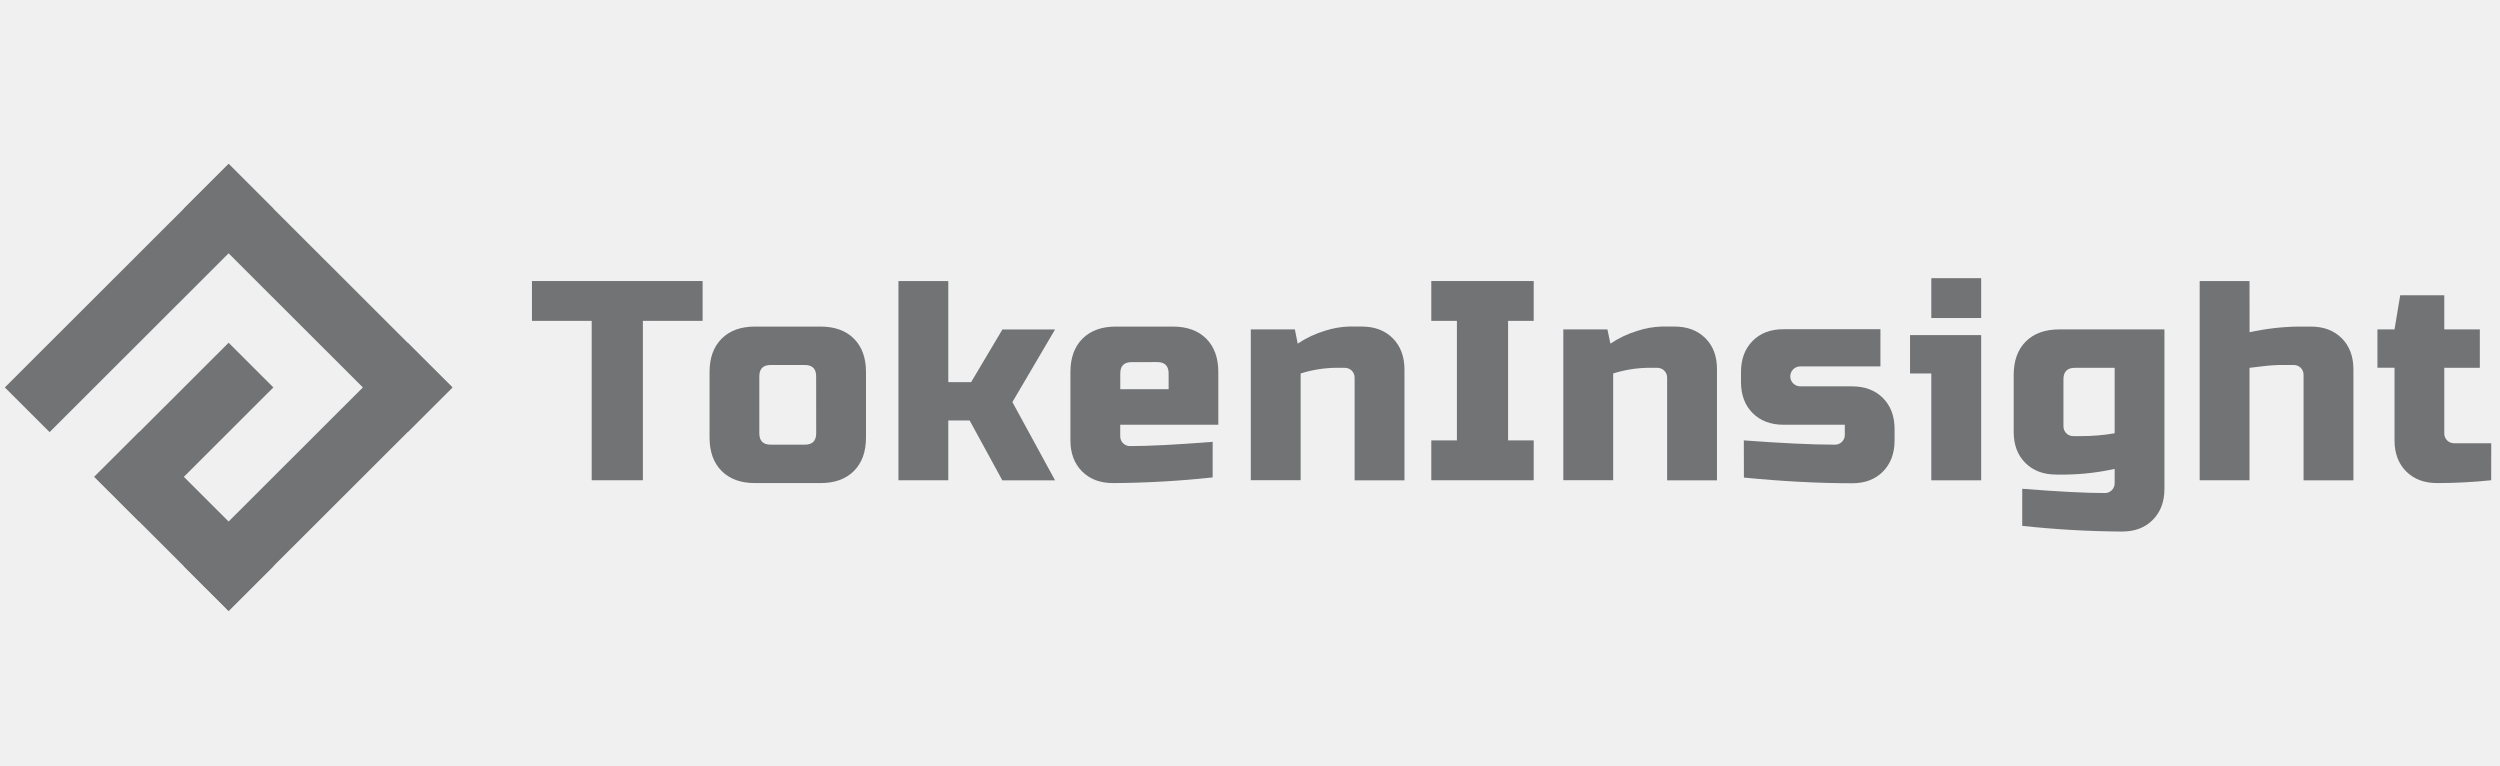
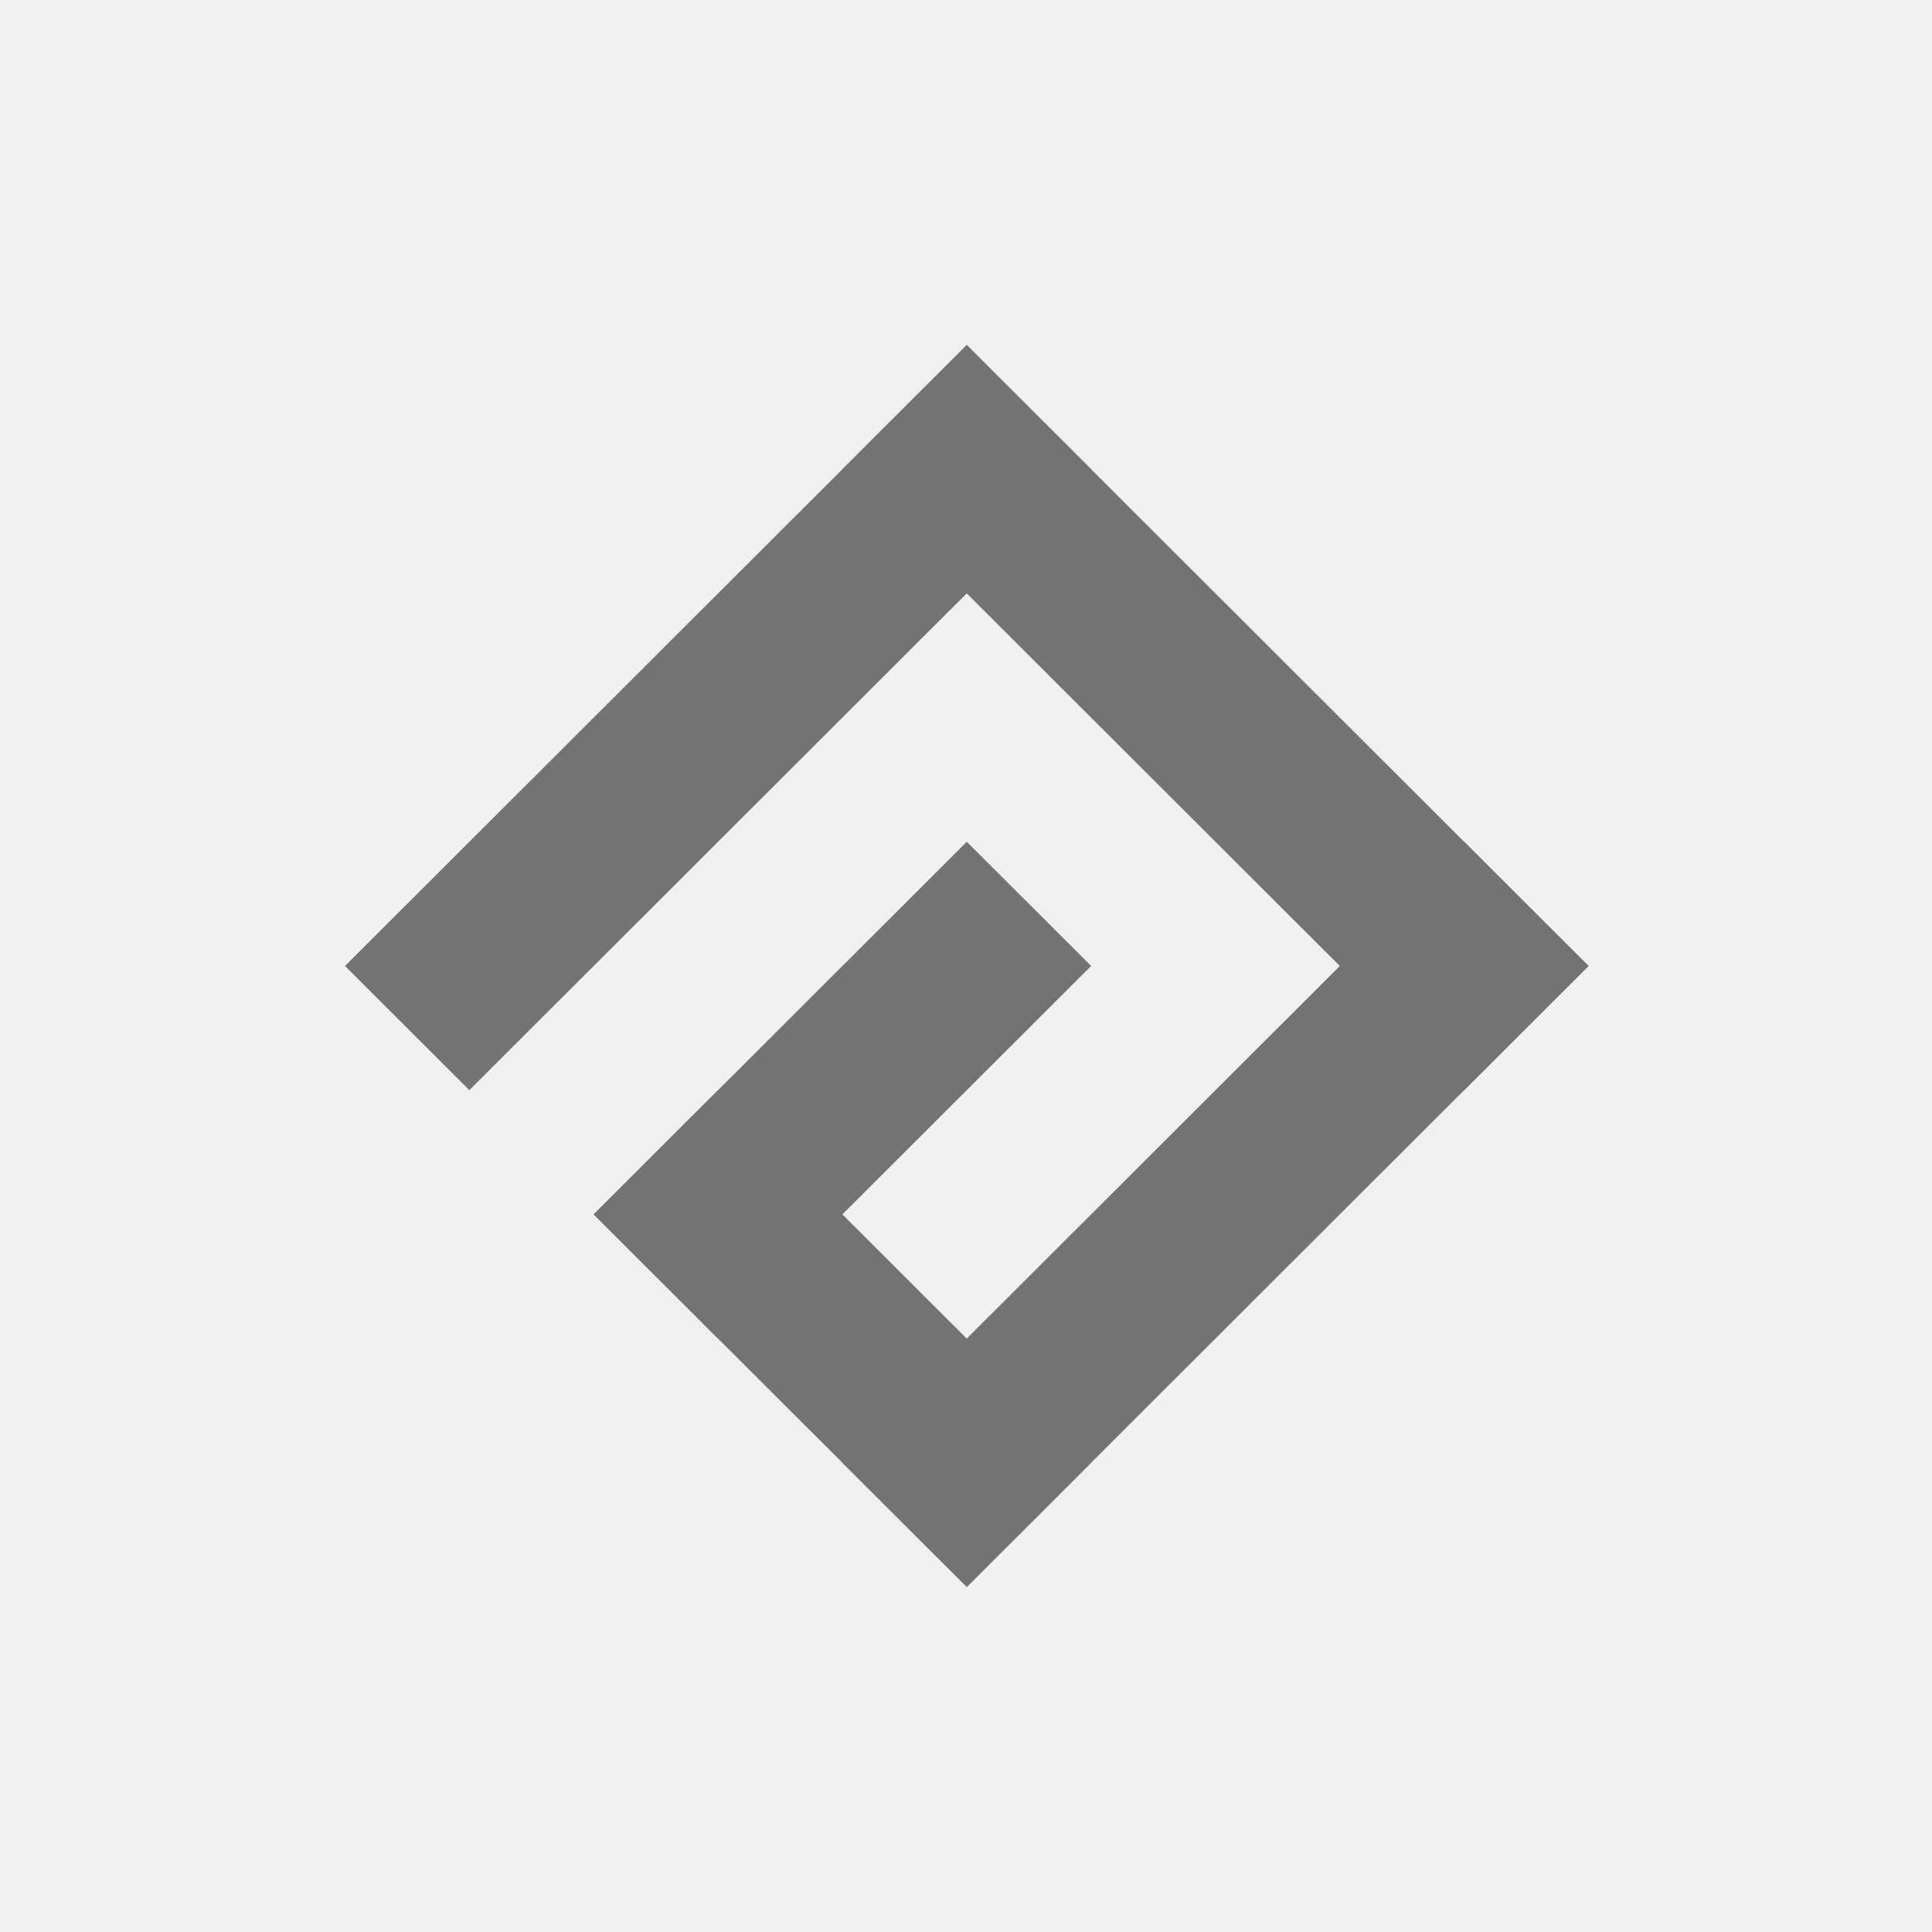
- <svg xmlns="http://www.w3.org/2000/svg" width="183" height="56" viewBox="0 0 183 56" fill="none">
-   <g clip-path="url(#clip0_8117_129819)">
-     <path d="M20.01 15.272L16.734 12L0.354 28.36L3.63 31.631L20.01 15.272Z" fill="#717374" />
-     <path d="M33.115 28.36L16.735 12.001L13.459 15.273L29.839 31.632L33.115 28.36Z" fill="#717374" />
-     <path d="M20.011 41.449L10.182 31.632L6.906 34.904L16.735 44.72L20.011 41.449Z" fill="#717374" />
-     <path d="M20.011 28.36L16.735 25.088L6.906 34.904L10.182 38.176L20.011 28.36Z" fill="#717374" />
-     <path d="M33.114 28.36L29.838 25.088L13.458 41.447L16.734 44.719L33.114 28.36Z" fill="#717374" />
-     <path d="M47.059 35.154H43.311V23.487H38.938V20.572H51.431V23.487H47.059V35.154Z" fill="#717374" />
-     <path d="M63.391 32.029C63.391 33.07 63.096 33.886 62.506 34.477C61.916 35.067 61.1 35.362 60.059 35.362H55.27C54.228 35.362 53.413 35.067 52.824 34.477C52.235 33.886 51.94 33.07 51.939 32.029V27.238C51.939 26.196 52.234 25.38 52.824 24.79C53.414 24.2 54.229 23.905 55.27 23.905H60.059C61.099 23.905 61.915 24.2 62.506 24.79C63.097 25.38 63.392 26.196 63.391 27.238V32.029ZM59.742 27.549C59.742 26.994 59.465 26.717 58.91 26.717H56.415C55.86 26.717 55.582 26.994 55.582 27.549V31.716C55.582 32.272 55.86 32.55 56.415 32.55H58.915C59.469 32.55 59.746 32.272 59.746 31.716L59.742 27.549Z" fill="#717374" />
-     <path d="M69.415 30.779V35.154H65.766V20.576H69.415V27.971H71.087L73.377 24.117H77.23L74.107 29.432L77.23 35.161H73.371L70.978 30.779H69.415Z" fill="#717374" />
-     <path d="M88.766 34.946C86.346 35.209 83.914 35.348 81.479 35.362C80.534 35.362 79.778 35.077 79.209 34.508C78.64 33.94 78.356 33.18 78.355 32.231V27.238C78.355 26.196 78.65 25.38 79.239 24.79C79.829 24.2 80.645 23.905 81.687 23.905H85.85C86.891 23.905 87.707 24.2 88.296 24.79C88.886 25.38 89.181 26.196 89.181 27.238V31.092H82V31.924C81.998 32.02 82.015 32.116 82.051 32.205C82.087 32.295 82.14 32.376 82.209 32.444C82.276 32.513 82.358 32.566 82.447 32.602C82.537 32.639 82.632 32.656 82.729 32.654C84.103 32.654 86.116 32.55 88.768 32.342L88.766 34.946ZM82.837 26.508C82.28 26.508 82.004 26.787 82.004 27.341V28.488H85.543V27.338C85.543 26.784 85.265 26.505 84.71 26.505L82.837 26.508Z" fill="#717374" />
-     <path d="M97.706 26.925C96.857 26.942 96.016 27.081 95.207 27.338V35.151H91.558V24.113H94.784L94.992 25.155C95.611 24.739 96.288 24.42 97.002 24.207C97.564 24.026 98.149 23.923 98.74 23.903H99.677C100.621 23.903 101.378 24.188 101.947 24.757C102.515 25.326 102.802 26.085 102.807 27.035V35.16H99.158V27.654C99.161 27.558 99.144 27.462 99.108 27.372C99.072 27.283 99.019 27.202 98.951 27.134C98.882 27.065 98.801 27.012 98.712 26.976C98.622 26.94 98.526 26.923 98.43 26.925H97.706Z" fill="#717374" />
-     <path d="M112.267 35.154H104.771V32.237H106.645V23.487H104.771V20.572H112.267V23.487H110.392V32.237H112.267V35.154Z" fill="#717374" />
-     <path d="M120.582 26.925C119.734 26.942 118.892 27.081 118.084 27.338V35.151H114.435V24.113H117.663L117.882 25.155C118.5 24.739 119.177 24.42 119.89 24.207C120.453 24.025 121.039 23.923 121.63 23.903H122.566C123.511 23.903 124.268 24.188 124.836 24.757C125.405 25.326 125.687 26.085 125.683 27.035V35.16H122.034V27.654C122.037 27.558 122.019 27.462 121.984 27.372C121.948 27.283 121.894 27.201 121.826 27.133C121.758 27.065 121.676 27.011 121.586 26.976C121.497 26.94 121.401 26.923 121.304 26.925H120.582Z" fill="#717374" />
-     <path d="M127.648 32.237C130.467 32.445 132.688 32.55 134.312 32.55C134.408 32.552 134.504 32.535 134.593 32.499C134.683 32.463 134.764 32.409 134.832 32.341C134.9 32.273 134.954 32.192 134.99 32.102C135.025 32.013 135.042 31.917 135.04 31.821V31.092H130.564C129.62 31.092 128.864 30.807 128.294 30.237C127.724 29.667 127.44 28.908 127.441 27.959V27.23C127.441 26.286 127.725 25.527 128.294 24.953C128.862 24.379 129.619 24.094 130.564 24.099H137.647V26.82H131.812C131.713 26.816 131.615 26.831 131.522 26.866C131.43 26.901 131.345 26.954 131.274 27.022C131.202 27.09 131.145 27.172 131.106 27.263C131.067 27.354 131.047 27.451 131.047 27.55C131.047 27.649 131.067 27.746 131.106 27.837C131.145 27.928 131.202 28.01 131.274 28.078C131.345 28.146 131.43 28.199 131.522 28.234C131.615 28.269 131.713 28.284 131.812 28.28H135.56C136.505 28.28 137.261 28.564 137.83 29.133C138.398 29.702 138.683 30.461 138.683 31.411V32.243C138.683 33.187 138.398 33.947 137.83 34.521C137.261 35.095 136.505 35.379 135.56 35.374C133.103 35.374 130.468 35.235 127.654 34.958L127.648 32.237Z" fill="#717374" />
-     <path d="M145.021 24.529V35.159H141.372V27.338H139.815V24.529H145.021ZM141.372 20.362H145.021V23.279H141.372V20.362Z" fill="#717374" />
-     <path d="M154.793 34.323C153.63 34.58 152.444 34.719 151.254 34.739H150.525C149.581 34.739 148.824 34.455 148.255 33.886C147.687 33.317 147.402 32.56 147.402 31.616V27.446C147.402 26.404 147.697 25.588 148.287 24.998C148.877 24.408 149.693 24.113 150.734 24.113H158.437V35.778C158.437 36.722 158.153 37.482 157.583 38.056C157.013 38.63 156.257 38.914 155.315 38.909C152.88 38.895 150.448 38.756 148.027 38.493V35.778C150.678 35.987 152.69 36.092 154.065 36.091C154.161 36.093 154.257 36.076 154.347 36.04C154.436 36.004 154.517 35.95 154.585 35.882C154.654 35.814 154.707 35.733 154.743 35.643C154.778 35.554 154.796 35.458 154.793 35.362V34.323ZM152.295 31.924C153.132 31.928 153.968 31.858 154.793 31.716V26.925H151.878C151.323 26.925 151.045 27.203 151.045 27.759V31.195C151.043 31.291 151.06 31.387 151.096 31.477C151.131 31.567 151.185 31.648 151.253 31.716C151.322 31.784 151.403 31.838 151.493 31.874C151.582 31.909 151.679 31.927 151.775 31.924H152.295Z" fill="#717374" />
-     <path d="M164.669 24.321C165.832 24.064 167.017 23.925 168.207 23.905H169.145C170.088 23.905 170.844 24.189 171.414 24.758C171.983 25.327 172.269 26.086 172.27 27.034V35.16H168.621V27.446C168.623 27.35 168.606 27.254 168.57 27.164C168.535 27.075 168.481 26.994 168.413 26.925C168.345 26.857 168.264 26.804 168.174 26.768C168.085 26.732 167.989 26.715 167.892 26.717H167.164C166.68 26.714 166.197 26.742 165.717 26.8C165.279 26.855 164.929 26.898 164.665 26.925V35.154H161.016V20.576H164.665L164.669 24.321Z" fill="#717374" />
-     <path d="M182.355 35.154C181.041 35.291 179.722 35.36 178.401 35.362C177.457 35.362 176.7 35.078 176.132 34.509C175.563 33.94 175.279 33.181 175.279 32.231V26.916H174.029V24.113H175.279L175.695 21.614H178.921V24.113H181.524V26.925H178.921V31.716C178.919 31.813 178.936 31.909 178.972 31.998C179.008 32.088 179.061 32.169 179.13 32.237C179.198 32.306 179.279 32.359 179.369 32.395C179.459 32.431 179.555 32.448 179.651 32.445H182.358L182.355 35.154Z" fill="#717374" />
-   </g>
-   <defs>
-     <clipPath id="clip0_8117_129819">
-       <rect width="182" height="56" fill="white" transform="translate(0.354492)" />
-     </clipPath>
-   </defs>
+ <svg xmlns="http://www.w3.org/2000/svg" width="56" height="56" viewBox="0 0 56 56" fill="none">
+   <path d="M31.626 13.6L28.022 10L10 27.999L13.604 31.599L31.626 13.6Z" fill="#717374" />
+   <path d="M46.044 28L28.022 10.001L24.418 13.601L42.44 31.6L46.044 28Z" fill="#717374" />
+   <path d="M31.627 42.4L20.813 31.6L17.209 35.2L28.023 46L31.627 42.4Z" fill="#717374" />
+   <path d="M31.627 27.999L28.023 24.399L17.209 35.199L20.813 38.799L31.627 27.999Z" fill="#717374" />
+   <path d="M46.044 27.999L42.44 24.399L24.418 42.399L28.022 45.998L46.044 27.999Z" fill="#717374" />
</svg>
